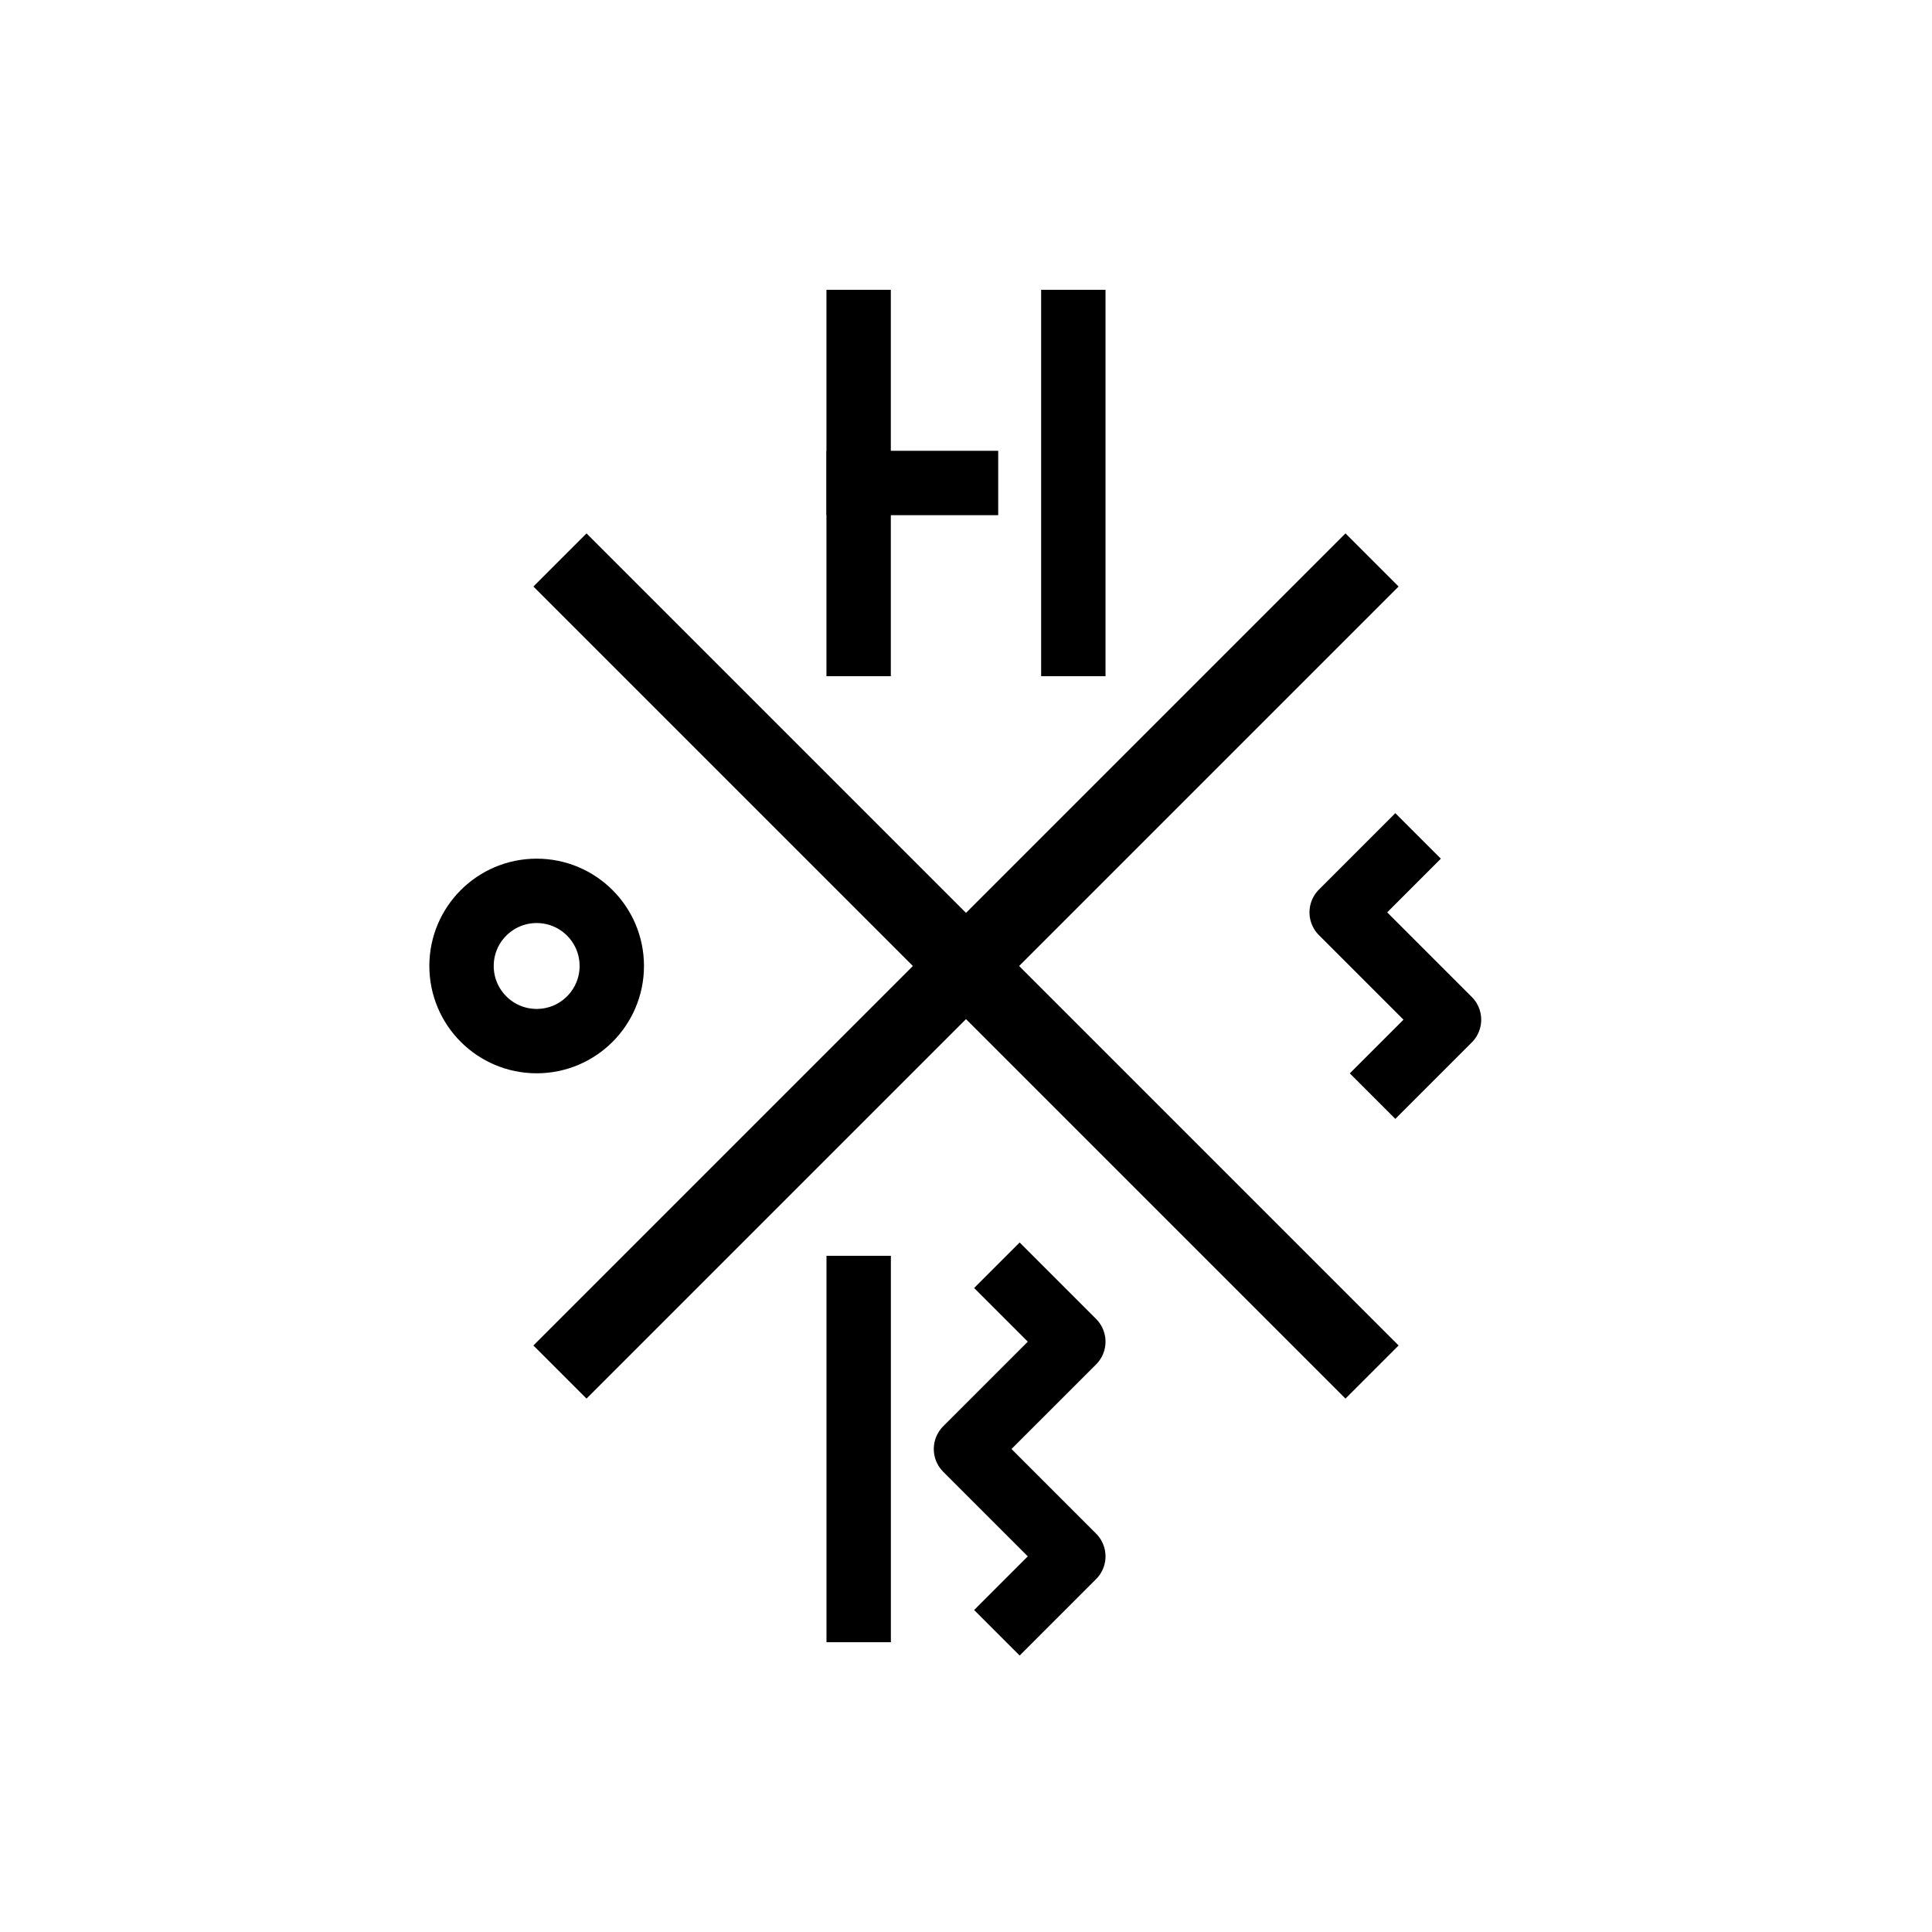
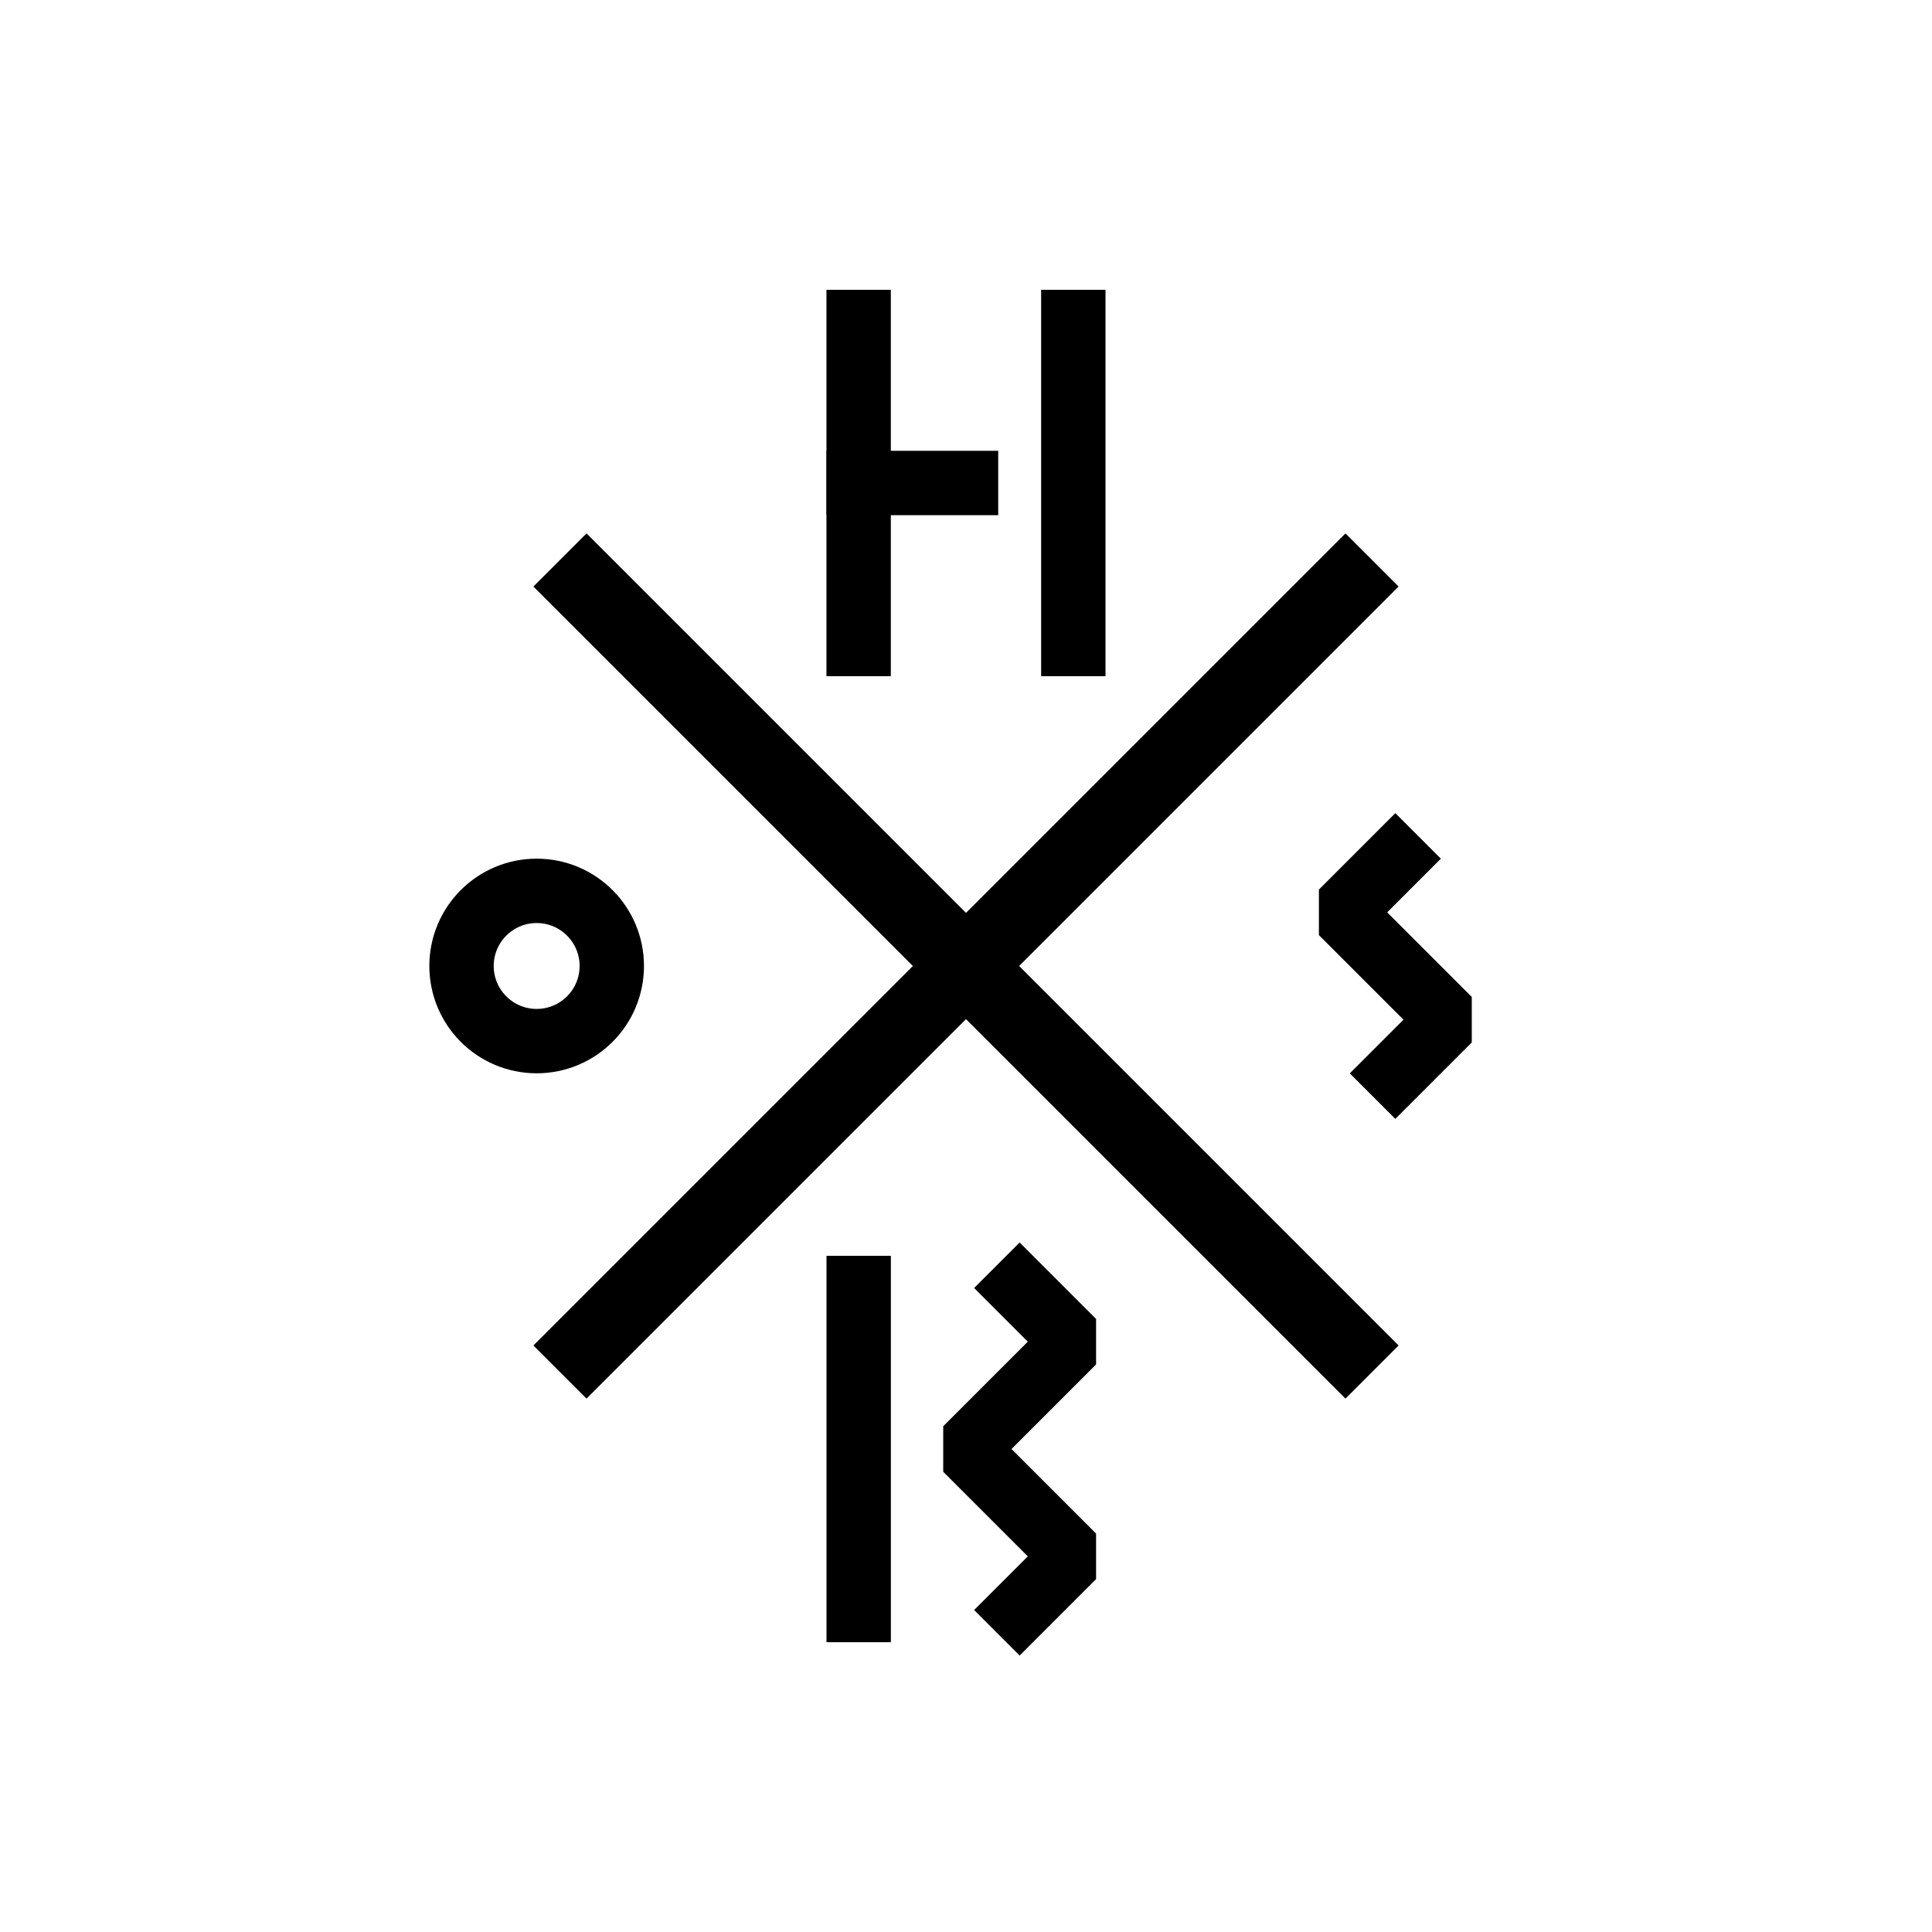
<svg xmlns="http://www.w3.org/2000/svg" width="180" height="180" viewBox="0 0 47.625 47.625" version="1.1" id="svg8">
  <defs id="defs2" />
  <g id="layer1" transform="translate(0,-249.375)">
-     <path style="fill:none;stroke:#000000;stroke-width:1.852;stroke-linecap:square;stroke-linejoin:round;stroke-miterlimit:4;stroke-dasharray:none;stroke-opacity:1" d="m -51.144,266.573 22.914,13.229" id="path3715" />
-     <path style="fill:none;stroke:#000000;stroke-width:1.852;stroke-linecap:square;stroke-linejoin:round;stroke-miterlimit:4;stroke-dasharray:none;stroke-opacity:1" d="m -51.144,279.802 22.914,-13.229" id="path3715-3" />
-     <circle style="fill:none;stroke:#000000;stroke-width:1.587;stroke-linecap:square;stroke-linejoin:round;stroke-miterlimit:4;stroke-dasharray:none" id="path4537" cx="-52.917" cy="273.187" r="1.852" />
-     <path style="fill:none;stroke:#000000;stroke-width:1.587;stroke-linecap:square;stroke-linejoin:round;stroke-miterlimit:4;stroke-dasharray:none" d="m -37.042,259.958 v 7.938 m -5.292,0 v -7.938" id="rect4569" />
-     <path style="fill:none;stroke:#000000;stroke-width:1.587;stroke-linecap:square;stroke-linejoin:miter;stroke-miterlimit:4;stroke-dasharray:none;stroke-opacity:1" d="m -42.333,263.927 h 2.646" id="path4572" />
-     <path style="fill:none;stroke:#000000;stroke-width:1.587;stroke-linecap:square;stroke-linejoin:miter;stroke-miterlimit:4;stroke-dasharray:none;stroke-opacity:1" d="m -42.333,278.479 v 7.938" id="path4574" />
-     <path style="fill:none;stroke:#000000;stroke-width:1.587;stroke-linecap:square;stroke-linejoin:miter;stroke-miterlimit:4;stroke-dasharray:none;stroke-opacity:1" d="m -38.365,278.479 1.323,1.323 -2.646,2.646 2.646,2.646 -1.323,1.323" id="path4576" />
-     <path style="fill:none;stroke:#000000;stroke-width:1.587;stroke-linecap:butt;stroke-linejoin:miter;stroke-miterlimit:4;stroke-dasharray:none;stroke-opacity:1" d="m -25.135,269.219 -2.646,2.646 2.646,2.646 -2.646,2.646" id="path4580" />
    <path style="fill:none;stroke:#000000;stroke-width:1.852;stroke-linecap:square;stroke-linejoin:round;stroke-miterlimit:4;stroke-dasharray:none;stroke-opacity:1" d="m 14.458,263.833 18.709,18.709" id="path3715-8" />
    <path style="fill:none;stroke:#000000;stroke-width:1.852;stroke-linecap:square;stroke-linejoin:round;stroke-miterlimit:4;stroke-dasharray:none;stroke-opacity:1" d="m 14.458,282.542 18.709,-18.709" id="path3715-3-6" />
    <circle style="fill:none;stroke:#000000;stroke-width:1.587;stroke-linecap:square;stroke-linejoin:round;stroke-miterlimit:4;stroke-dasharray:none" id="path4537-7" cx="13.229" cy="273.187" r="1.852" />
    <path style="fill:none;stroke:#000000;stroke-width:1.587;stroke-linecap:square;stroke-linejoin:round;stroke-miterlimit:4;stroke-dasharray:none" d="m 26.458,257.312 v 7.938 m -5.292,0 v -7.938" id="rect4569-0" />
    <path style="fill:none;stroke:#000000;stroke-width:1.587;stroke-linecap:square;stroke-linejoin:miter;stroke-miterlimit:4;stroke-dasharray:none;stroke-opacity:1" d="m 21.167,261.281 h 2.646" id="path4572-7" />
    <path style="fill:none;stroke:#000000;stroke-width:1.587;stroke-linecap:square;stroke-linejoin:miter;stroke-miterlimit:4;stroke-dasharray:none;stroke-opacity:1" d="m 21.167,281.125 v 7.938" id="path4574-5" />
-     <path style="fill:none;stroke:#000000;stroke-width:1.587;stroke-linecap:square;stroke-linejoin:round;stroke-miterlimit:4;stroke-dasharray:none;stroke-opacity:1" d="m 25.135,281.125 1.323,1.323 -2.646,2.646 2.646,2.646 -1.323,1.323" id="path4576-6" />
-     <path style="fill:none;stroke:#000000;stroke-width:1.587;stroke-linecap:square;stroke-linejoin:round;stroke-miterlimit:4;stroke-dasharray:none;stroke-opacity:1" d="m 34.396,270.542 -1.323,1.323 2.646,2.646 -1.323,1.323" id="path4580-4" />
-     <circle style="fill:none;stroke:#000000;stroke-width:1.587;stroke-linecap:square;stroke-linejoin:round;stroke-miterlimit:4;stroke-dasharray:none" id="path4537-7-1" cx="60.854" cy="270.542" r="1.852" />
-     <path style="fill:none;stroke:#000000;stroke-width:0.265px;stroke-linecap:butt;stroke-linejoin:miter;stroke-opacity:1" d="m 64.823,273.187 v -7.938" id="path4681" />
+     <path style="fill:none;stroke:#000000;stroke-width:1.587;stroke-linecap:square;stroke-linejoin:bevel;stroke-miterlimit:4;stroke-dasharray:none;stroke-opacity:1" d="m 25.135,281.125 1.323,1.323 -2.646,2.646 2.646,2.646 -1.323,1.323" id="path4576-6" />
+     <path style="fill:none;stroke:#000000;stroke-width:1.587;stroke-linecap:square;stroke-linejoin:bevel;stroke-miterlimit:4;stroke-dasharray:none;stroke-opacity:1" d="m 34.396,270.542 -1.323,1.323 2.646,2.646 -1.323,1.323" id="path4580-4" />
  </g>
</svg>
